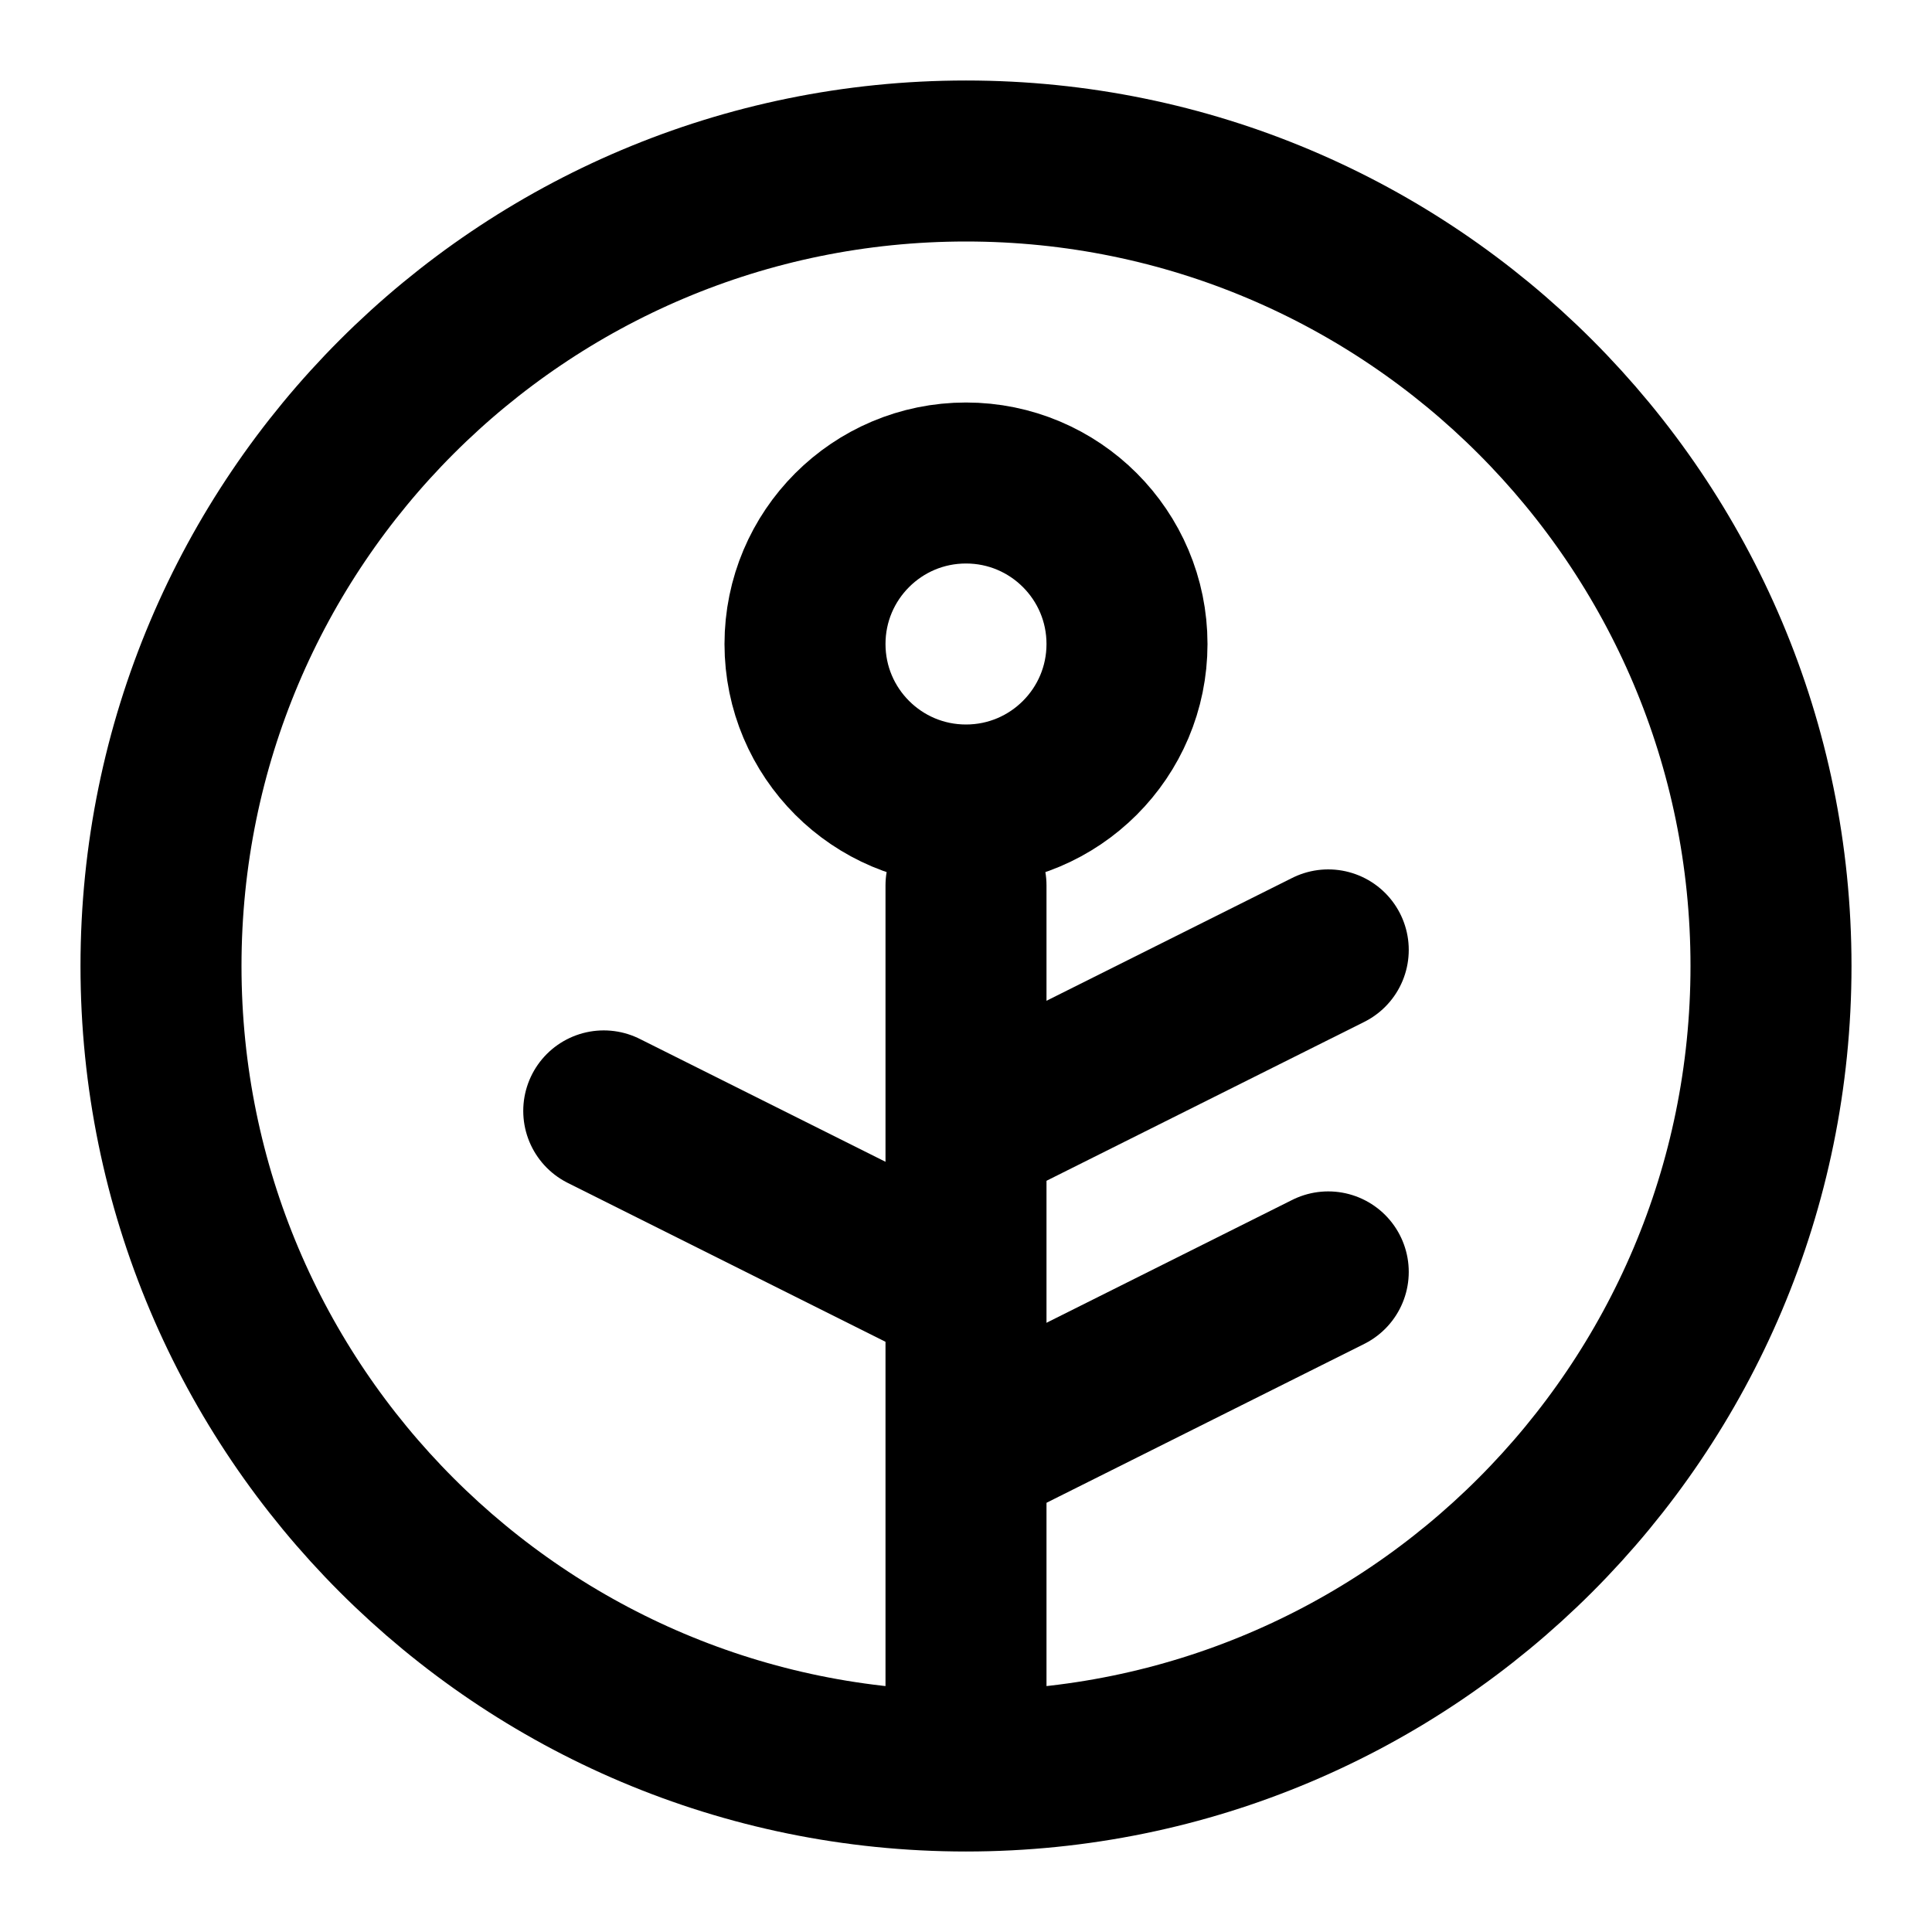
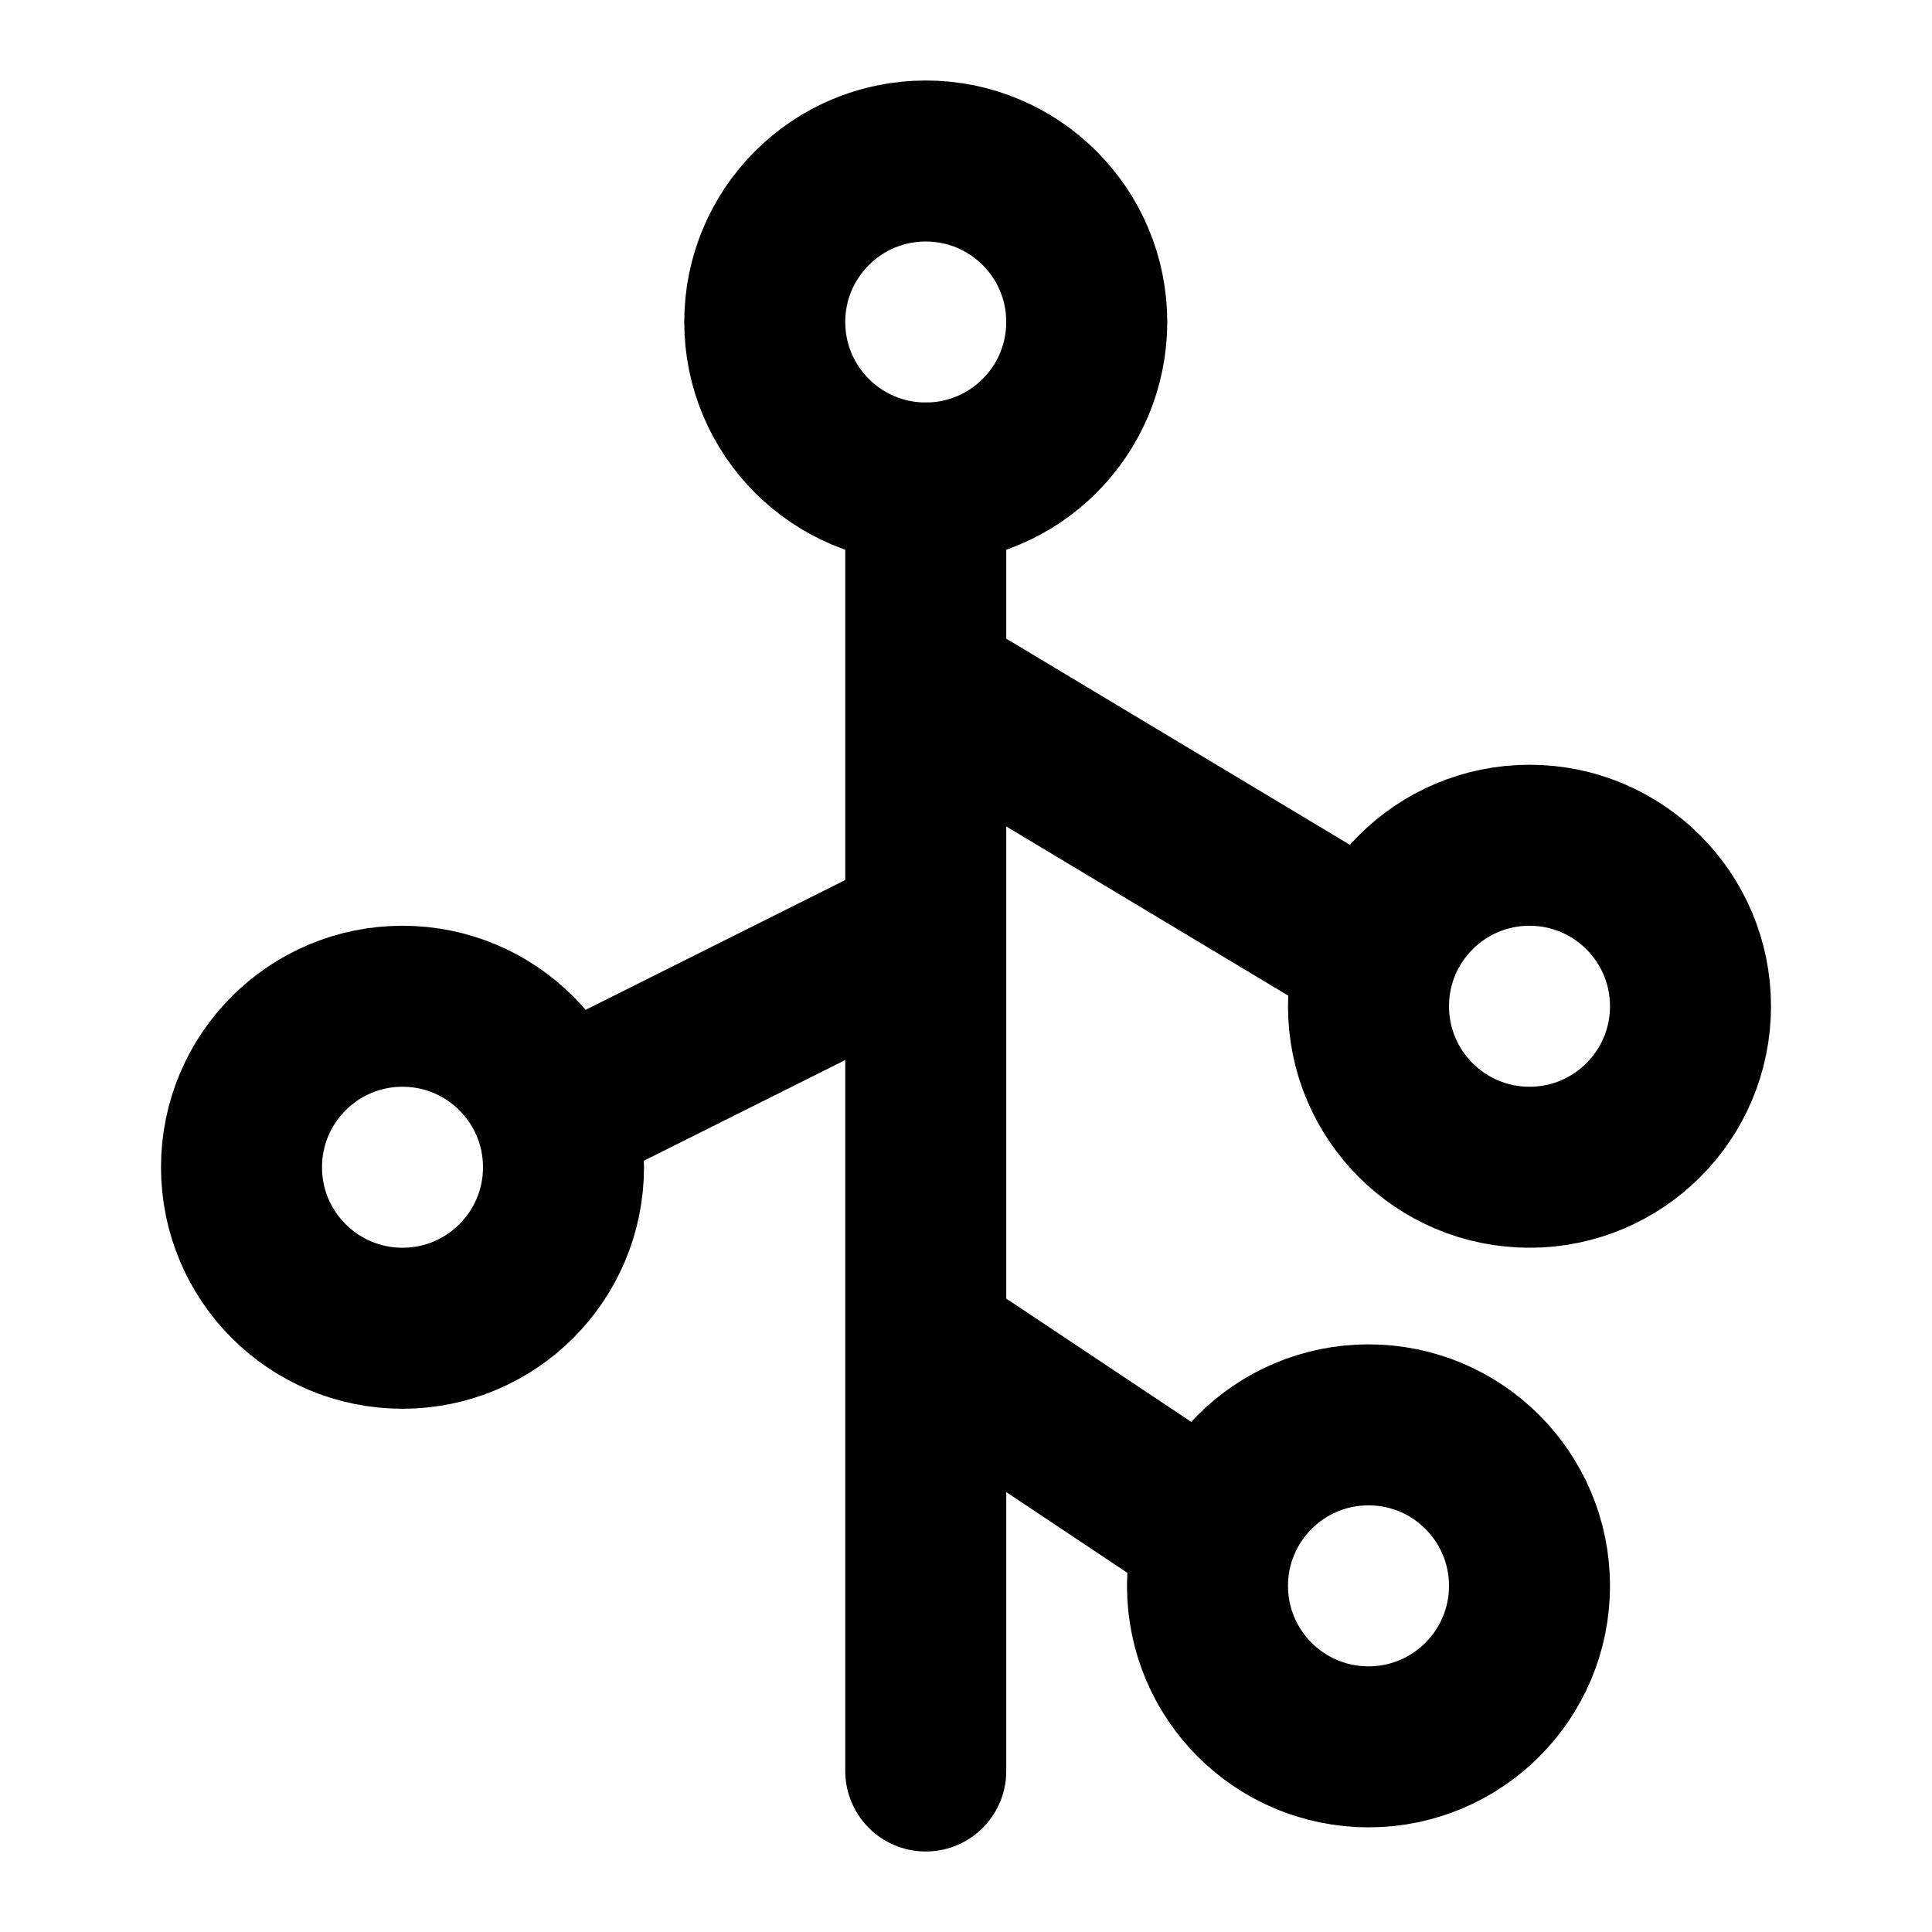
<svg xmlns="http://www.w3.org/2000/svg" viewBox="0 0 24 24" stroke-linecap="round" stroke-linejoin="round" stroke-width="2" stroke="currentColor" fill="none" class="ctx ctx-sitemap">
-   <circle cx="12" cy="12" r="10" />
-   <circle cx="12" cy="8" r="2" />
-   <line x1="12.5" x2="16.5" y1="17.8" y2="15.8" />
-   <line x1="7.5" x2="11.5" y1="13.8" y2="15.8" />
-   <line x1="12.5" x2="16.5" y1="13.8" y2="11.8" />
-   <line x1="12" x2="12" y1="11" y2="21" />
+   <circle cx="11.5" cy="4" r="2" />
+   <circle cx="17" cy="19.7" r="2" />
+   <circle cx="19" cy="12.5" r="2" />
+   <circle cx="5" cy="14.5" r="2" />
+   <path d="M12,8.8L17,11.8" />
+   <path d="M7,13.8L11,11.8" />
+   <path d="M12,17L15,19" />
+   <path d="M11.5,6L11.5,22" />
</svg>
